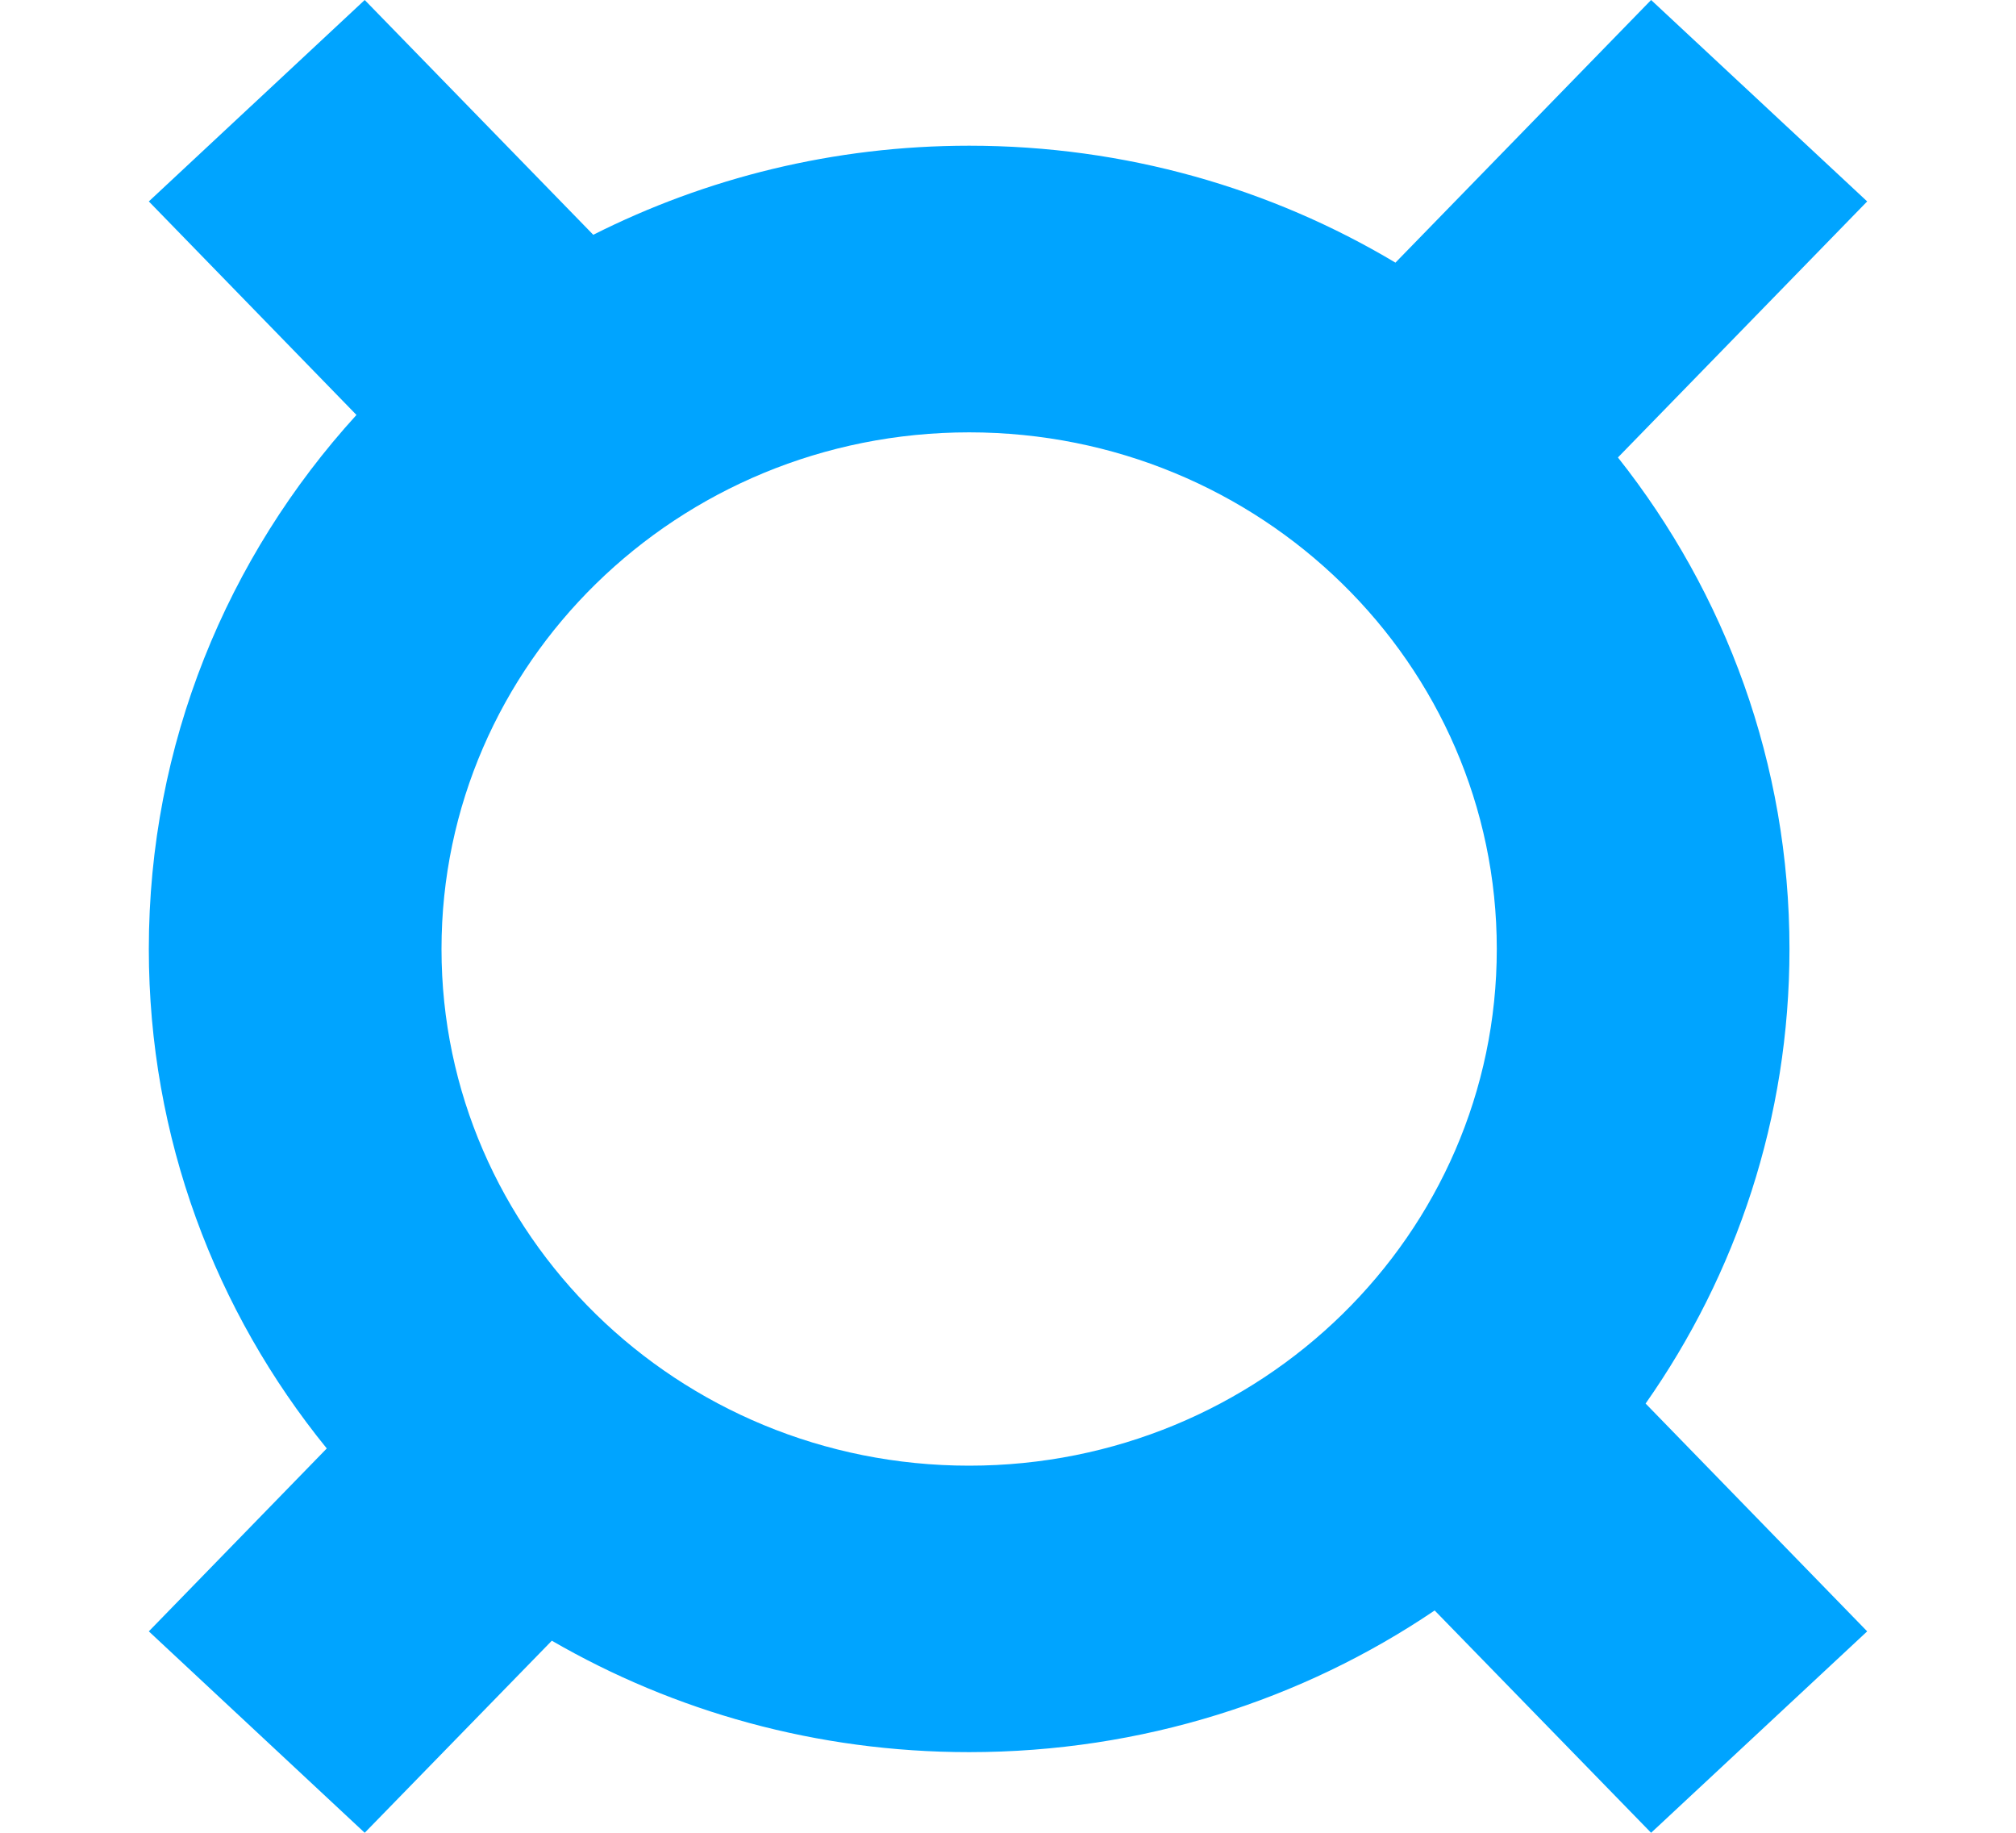
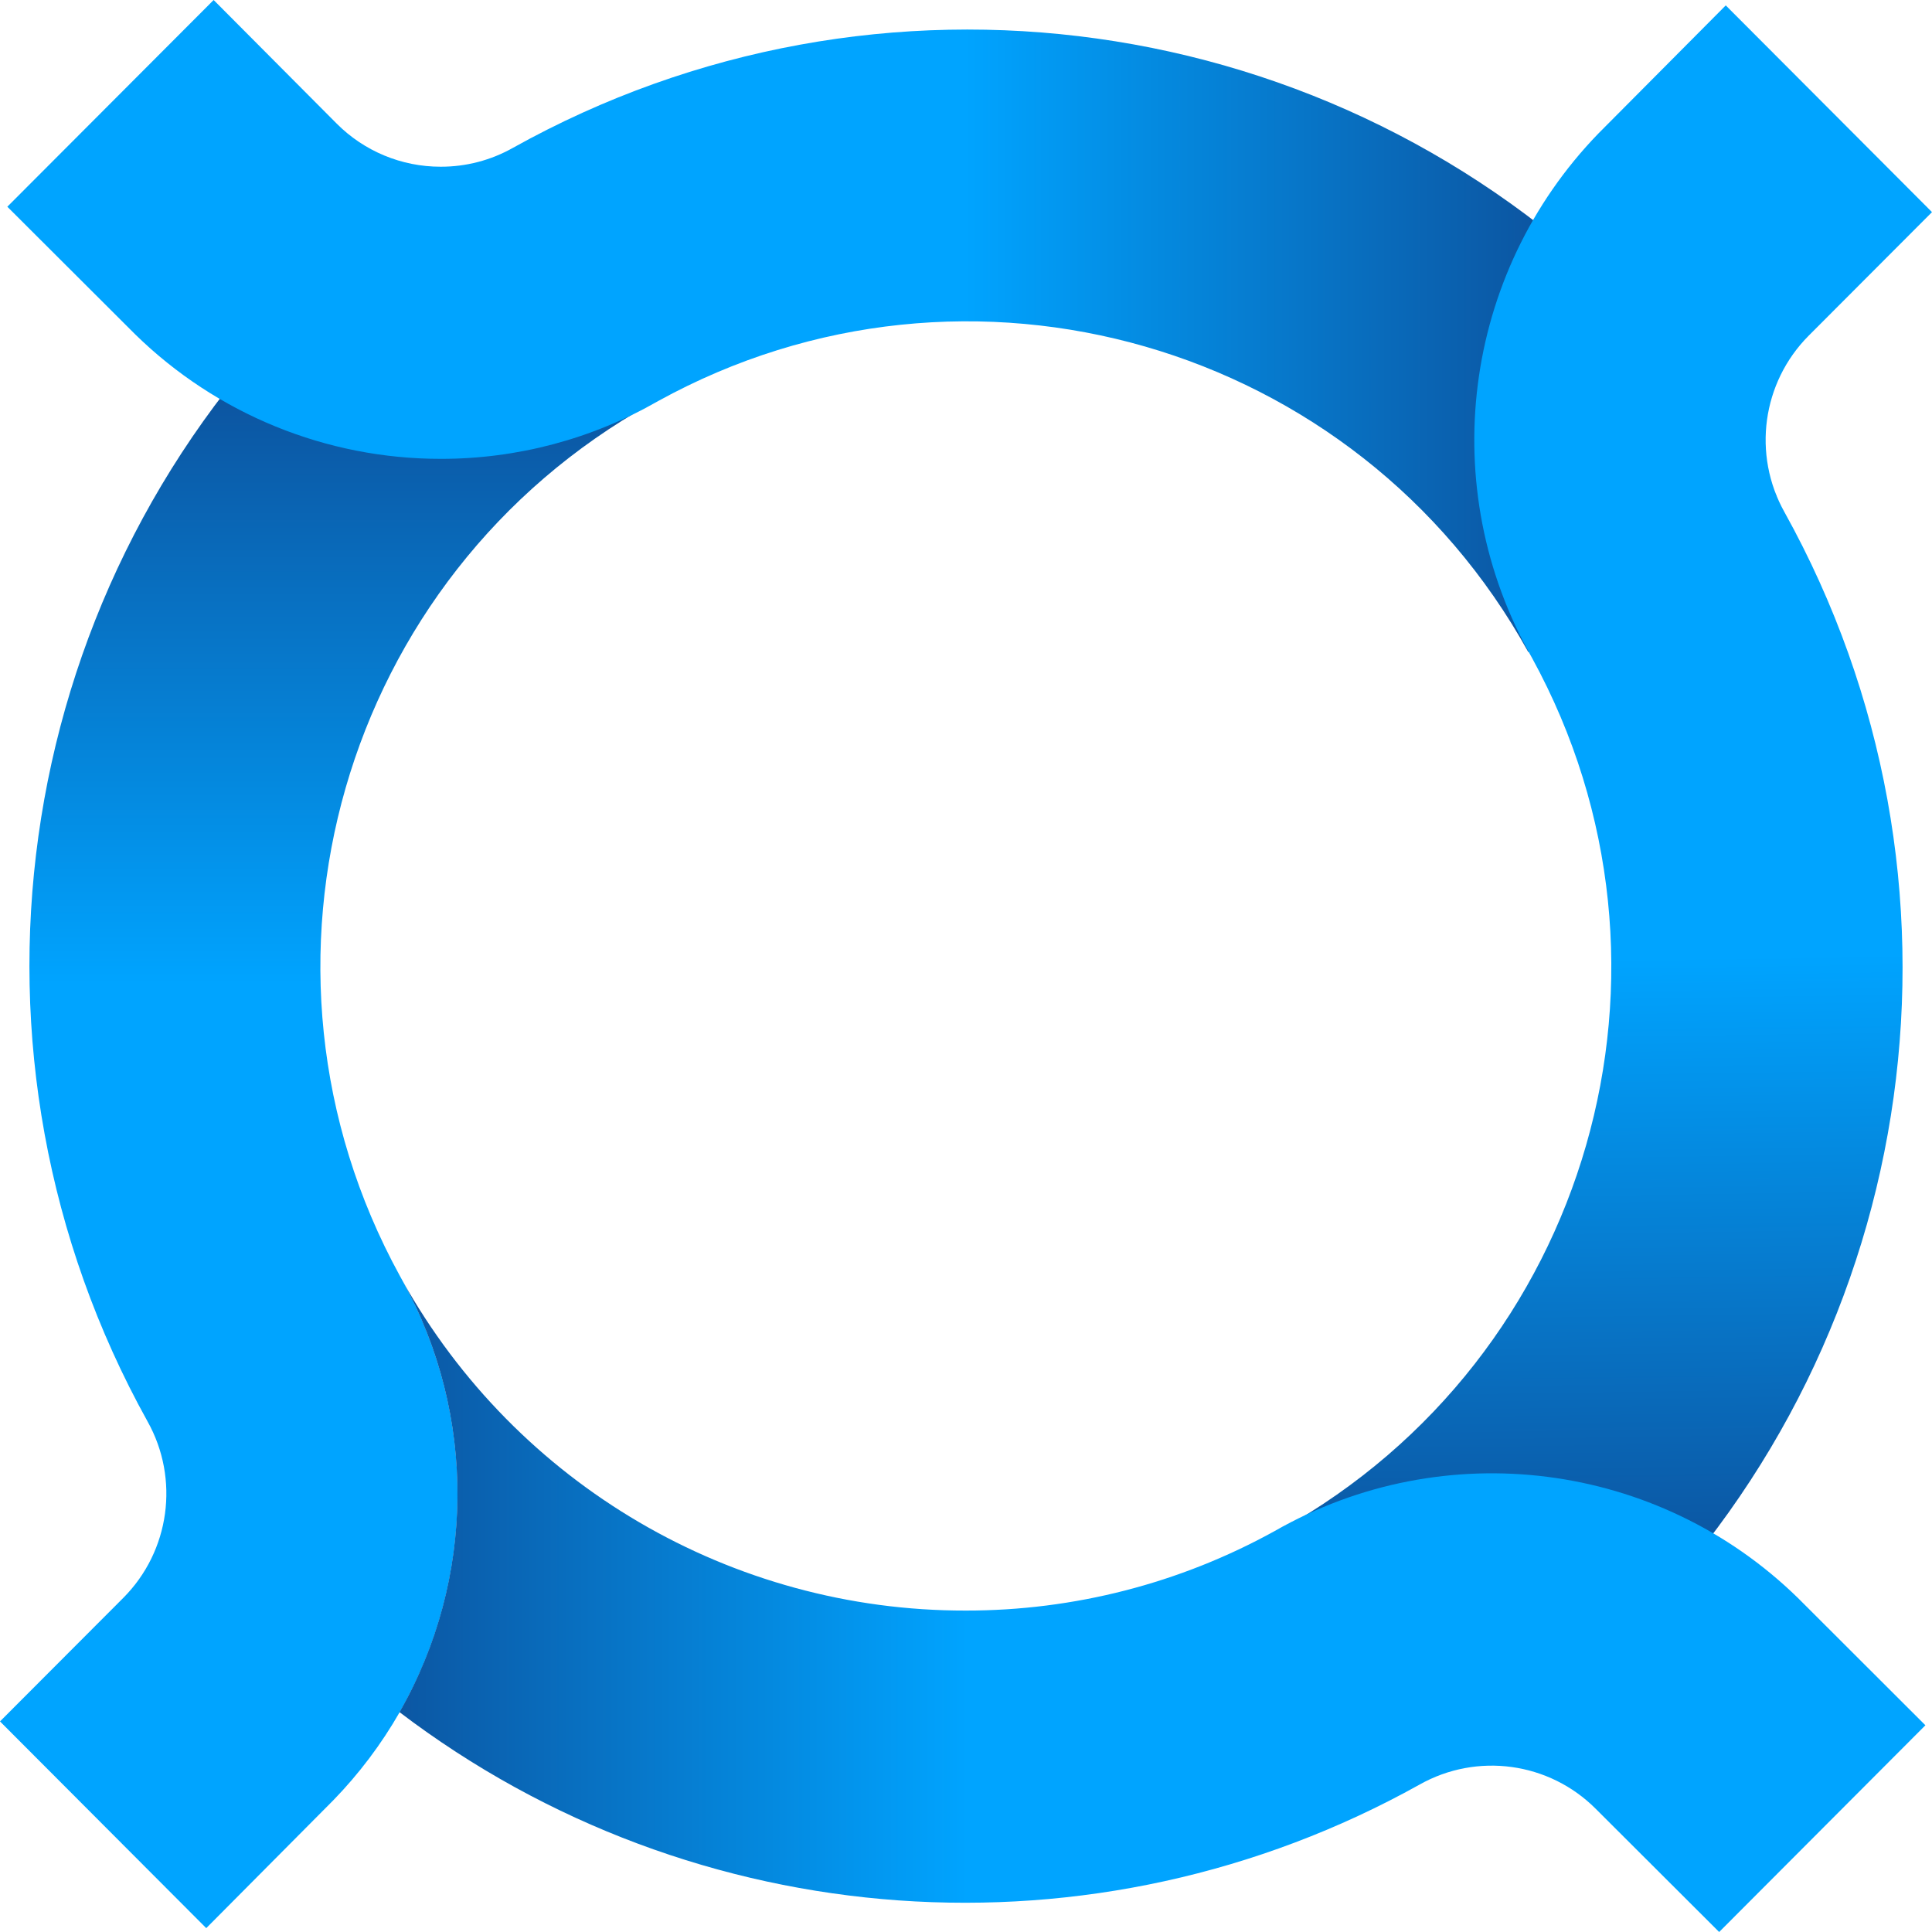
- <svg xmlns="http://www.w3.org/2000/svg" width="11" height="10" viewBox="0 0 11 10" fill="none">
-   <path fill-rule="evenodd" clip-rule="evenodd" d="M0.812 1.099L1.99 0L3.237 1.281C3.852 0.971 4.549 0.795 5.288 0.795C6.14 0.795 6.936 1.028 7.614 1.433L9.009 0L10.188 1.099L8.828 2.496C9.415 3.237 9.764 4.168 9.764 5.178C9.764 6.099 9.474 6.953 8.979 7.658L10.188 8.901L9.009 10L7.828 8.787C7.107 9.275 6.231 9.56 5.288 9.56C4.456 9.56 3.678 9.338 3.011 8.952L1.99 10L0.812 8.901L1.783 7.903C1.175 7.155 0.812 6.208 0.812 5.178C0.812 4.059 1.24 3.038 1.945 2.264L0.812 1.099ZM2.409 5.178C2.409 6.735 3.698 7.997 5.288 7.997C6.878 7.997 8.167 6.735 8.167 5.178C8.167 3.621 6.878 2.359 5.288 2.359C3.698 2.359 2.409 3.621 2.409 5.178Z" fill="#00A4FF" />
+ <svg xmlns="http://www.w3.org/2000/svg" xmlns:xlink="http://www.w3.org/1999/xlink" role="img" viewBox="0 0 24 24">
+   <style id="style2641">.cls-1{fill:url(#clr7);}.cls-2{fill:url(#clr7-2);}.cls-3{fill:url(#clr7-3);}.cls-4{fill:url(#clr7-4);}</style>
+   <linearGradient id="clr7" x1="40.42" y1="122.34" x2="40.42" y2="1.37" gradientUnits="userSpaceOnUse">
+     <stop offset="0" stop-color="#00a4ff" id="stop2643" />
+     <stop offset="1" stop-color="#142163" id="stop2645" />
+   </linearGradient>
+   <linearGradient id="clr7-2" x1="119.82" y1="40.51" x2="238.48" y2="40.51" xlink:href="#clr7" gradientTransform="scale(0.1)" />
+   <linearGradient id="clr7-3" x1="199.74" y1="118.95" x2="201.56" y2="241.9" xlink:href="#clr7" gradientTransform="scale(0.1)" />
+   <linearGradient id="clr7-4" x1="120.27" y1="199.55" x2="0.2" y2="199.55" xlink:href="#clr7" gradientTransform="scale(0.1)" />
+   <linearGradient xlink:href="#clr7" id="linearGradient2806" gradientUnits="userSpaceOnUse" x1="40.42" y1="122.34" x2="40.42" y2="1.37" gradientTransform="scale(0.1)" />
+   <path class="cls-1" d="M 5,15.909 4.966,15.847 v 0 A 8,8 0 0 1 8.084,5.015 L 6.061,1.985 C 5.144,2.5 4.527,3 3.763,3.766 a 11.664,11.664 0 0 0 -1.931,13.89 v 0 a 1.836,1.836 0 0 1 -0.3,2.193 L 0,21.384 2.562,23.952 4.141,22.363 A 5.477,5.477 0 0 0 4.965,21.269 5.473,5.473 0 0 0 5,15.909 Z" id="path2655" style="fill:url(#linearGradient2806);stroke-width:0.1" />
+   <path class="cls-2" d="M 20.232,3.772 A 11.6,11.6 0 0 0 6.373,1.836 v 0 A 1.816,1.816 0 0 1 5.473,2.071 1.82,1.82 0 0 1 4.182,1.535 L 2.654,0 0.091,2.568 1.677,4.151 A 5.422,5.422 0 0 0 5.476,5.7 5.412,5.412 0 0 0 8.176,4.982 v 0 A 7.961,7.961 0 0 1 18.985,8.1 L 22.068,6.16 A 10.462,10.462 0 0 0 20.232,3.772 Z" id="path2657" style="fill:url(#clr7-2);stroke-width:0.1" />
+   <path class="cls-3" d="m 20.237,20.253 a 11.664,11.664 0 0 0 1.931,-13.89 v 0 a 1.836,1.836 0 0 1 0.3,-2.193 L 24,2.635 21.438,0.067 19.858,1.656 a 5.471,5.471 0 0 0 -0.827,6.516 v 0 A 8,8 0 0 1 15.916,19 l 2.086,3 c 0.917,-0.51 1.471,-0.981 2.235,-1.747 z" id="path2659" style="fill:url(#clr7-3);stroke-width:0.1" />
+   <path class="cls-4" d="m 22.333,19.849 a 5.439,5.439 0 0 0 -6.5,-0.829 v 0 A 7.914,7.914 0 0 1 11.996,20.007 8,8 0 0 1 5,15.91 v 0 a 5.473,5.473 0 0 1 -0.037,5.359 11.6,11.6 0 0 0 12.671,0.9 v 0 a 1.825,1.825 0 0 1 2.188,0.3 L 21.356,24 23.918,21.432 Z" id="path2661" style="fill:url(#clr7-4);stroke-width:0.1" />
</svg>
